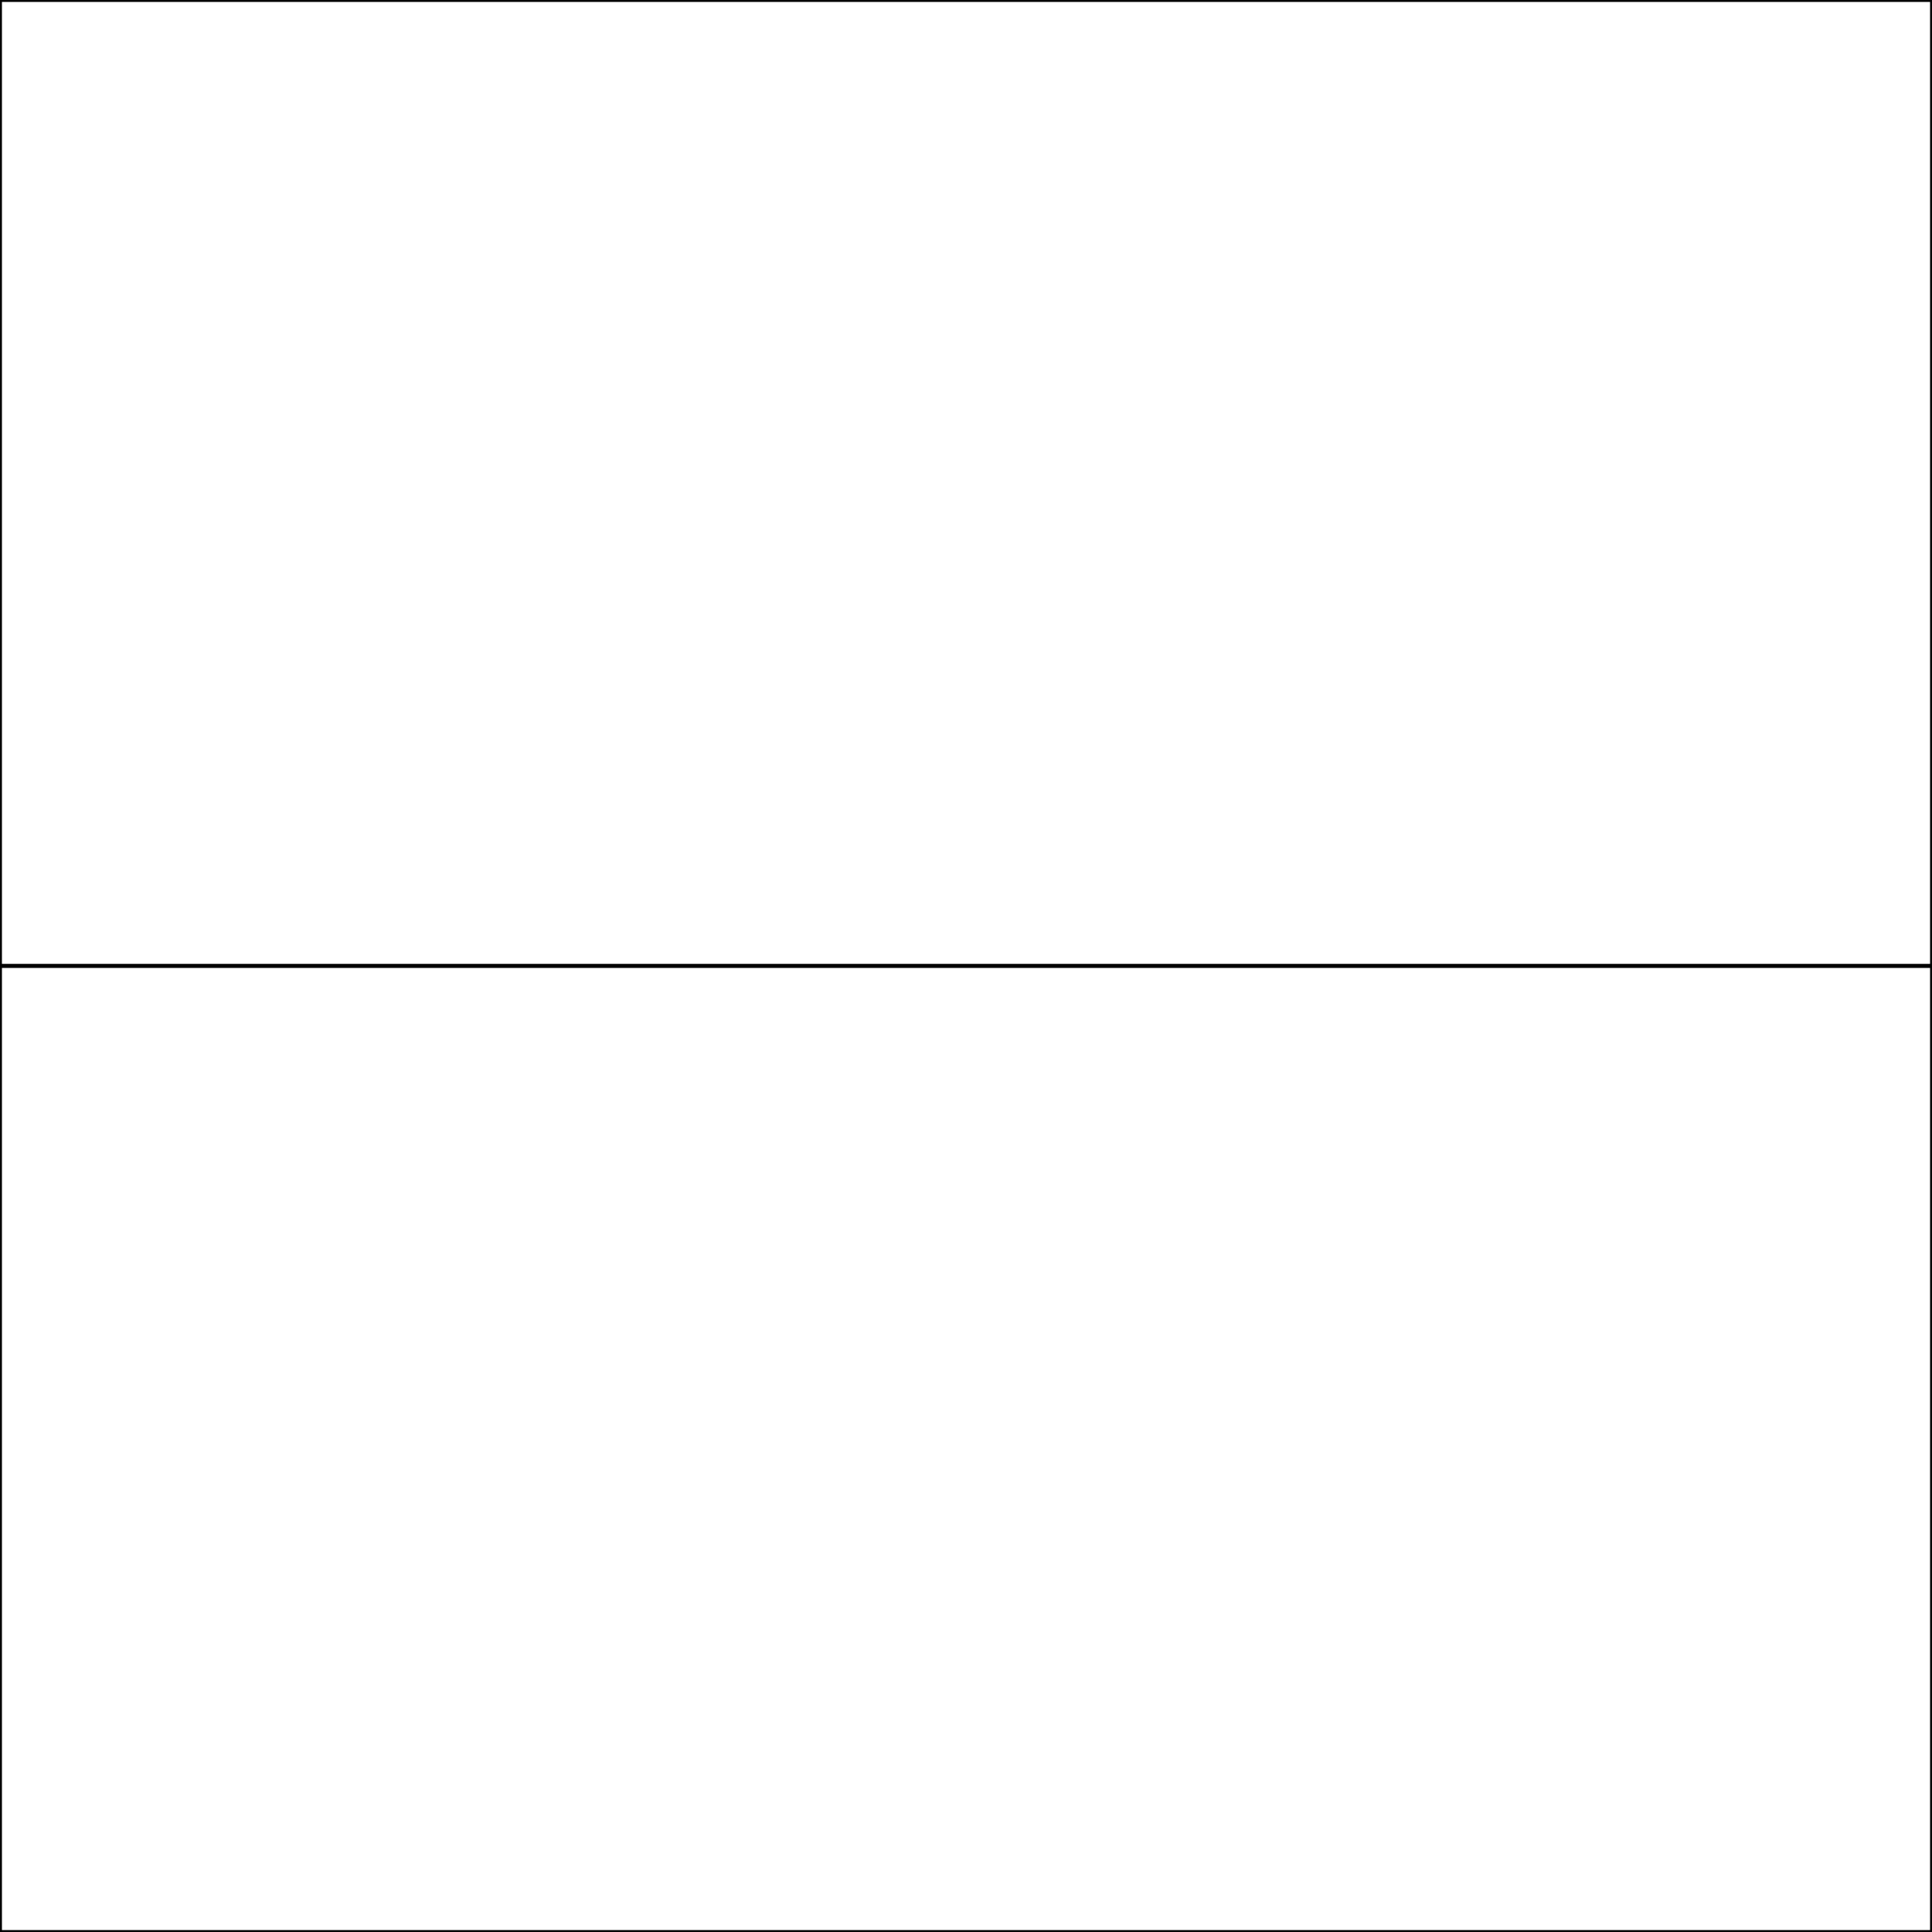
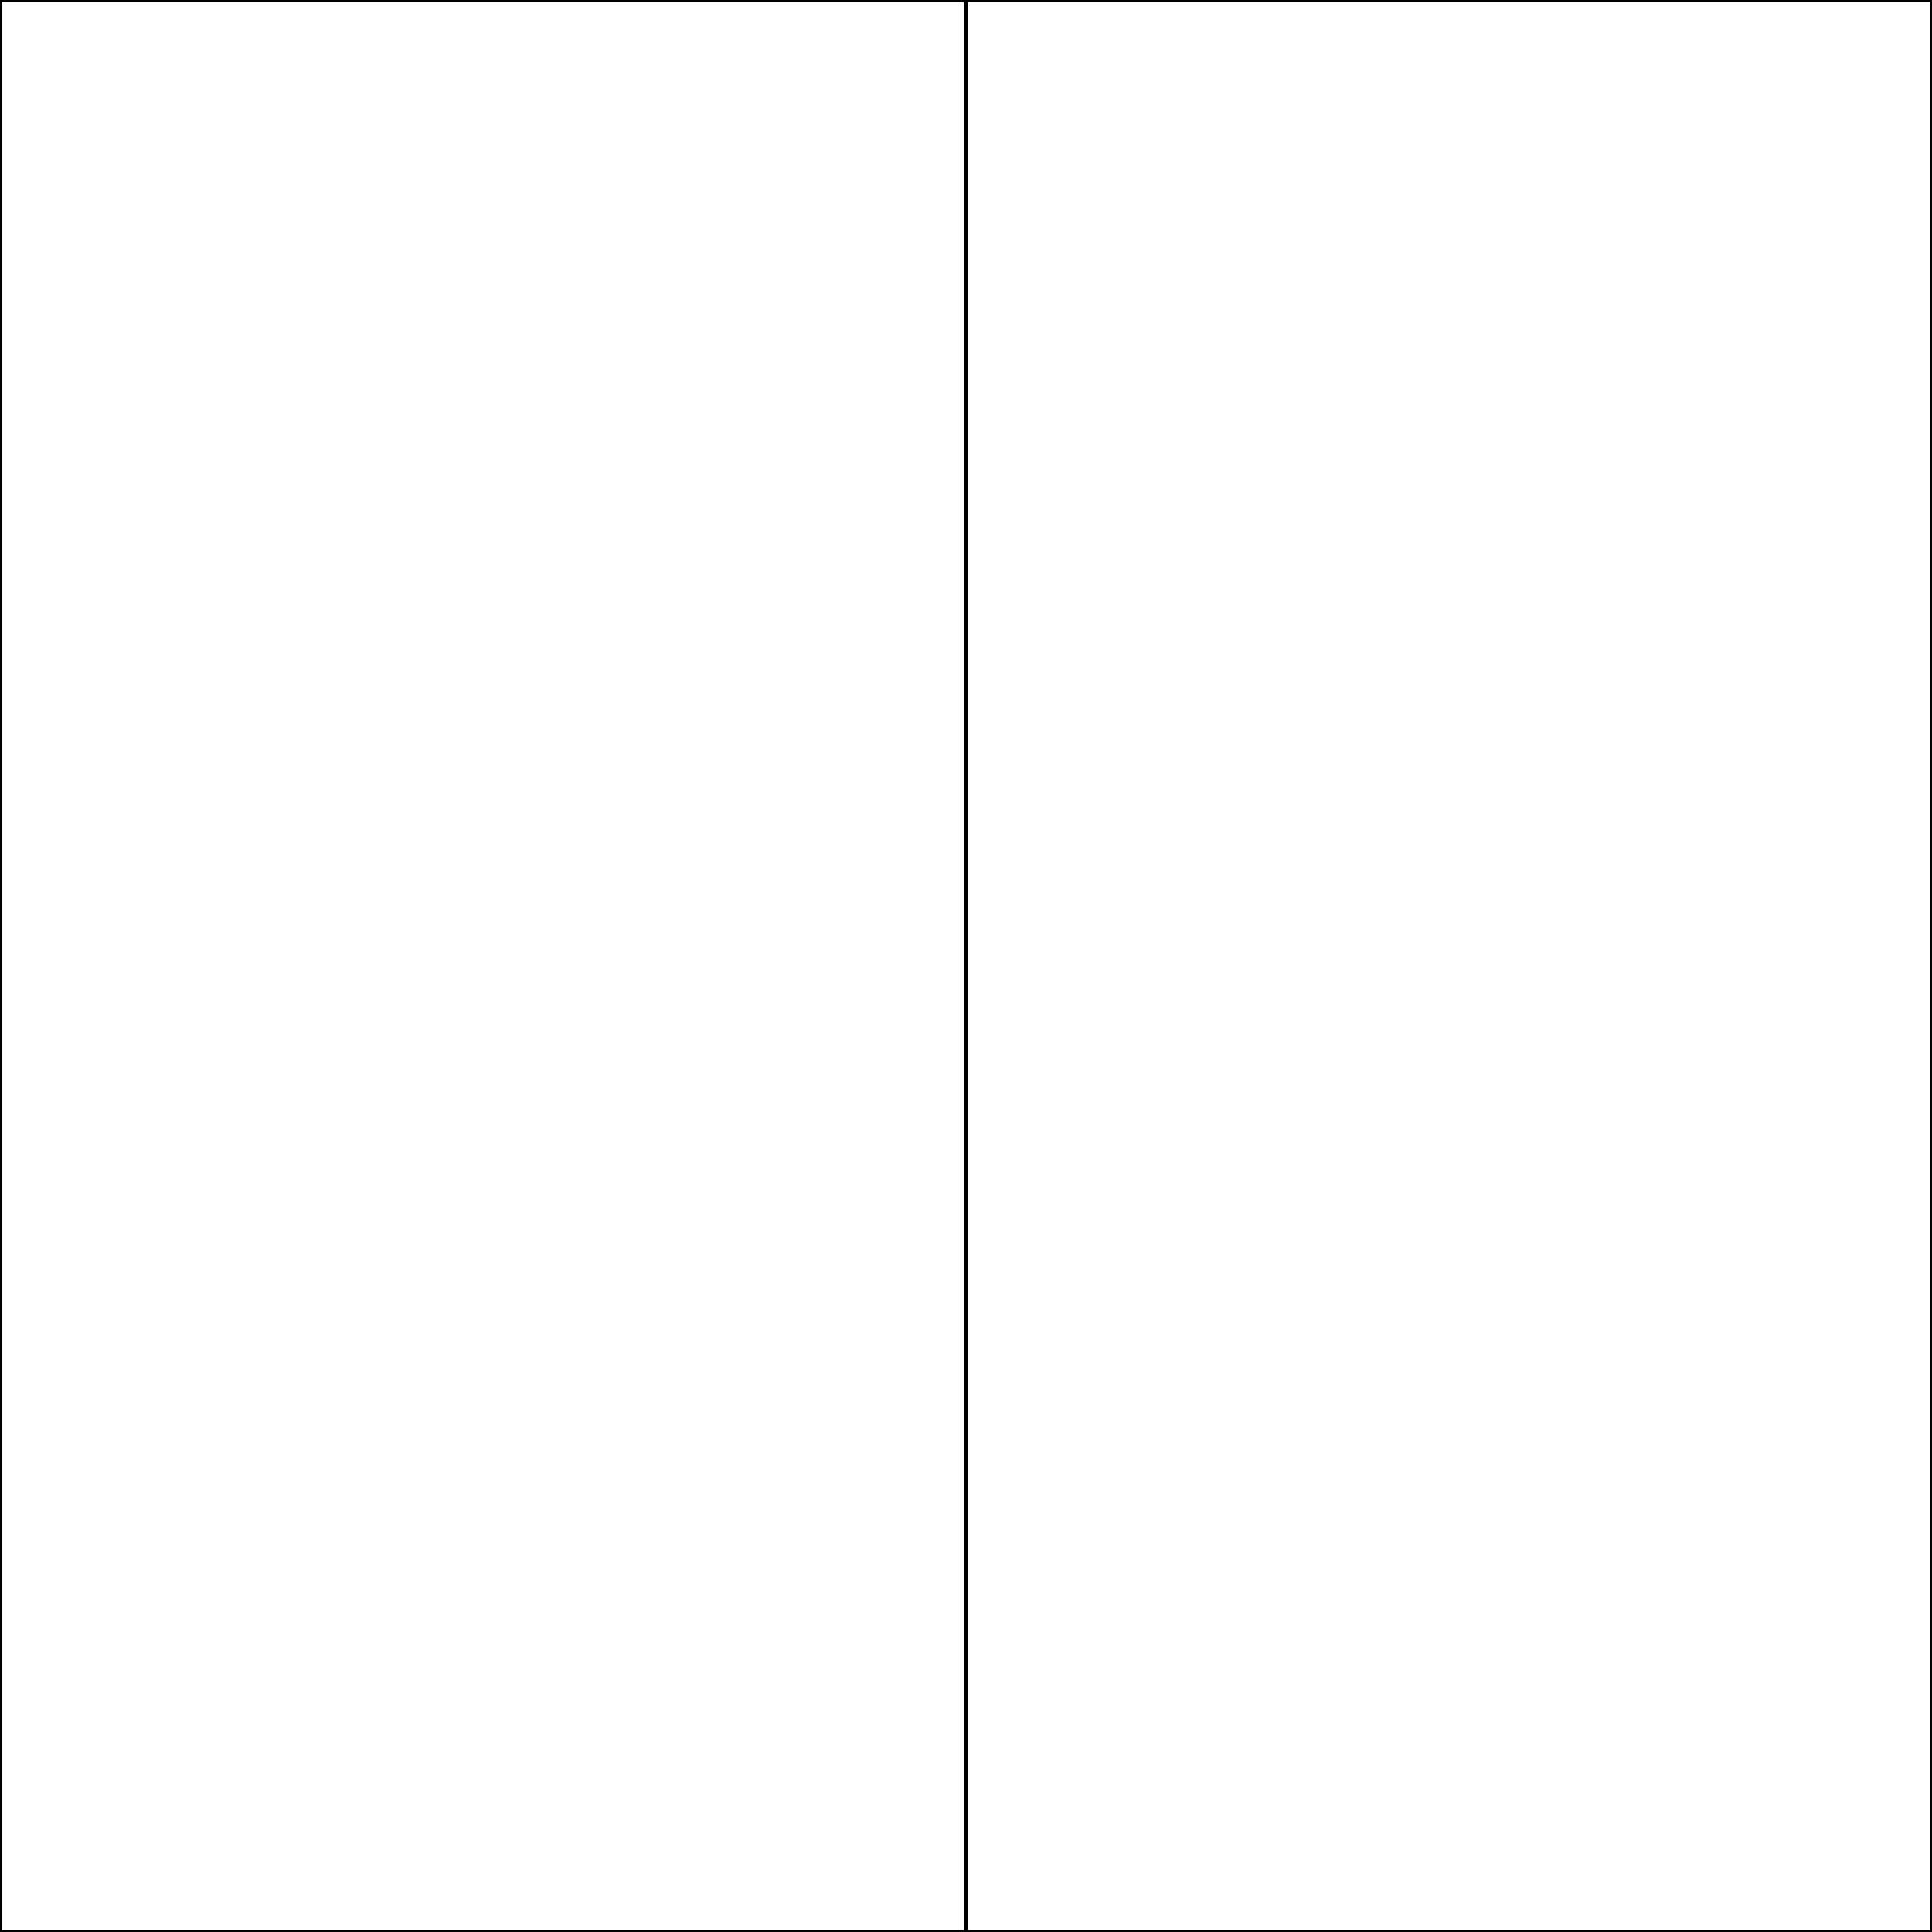
<svg xmlns="http://www.w3.org/2000/svg" width="1000" height="1000" version="1.1">
-   <rect x="0" y="0" width="1000" height="500" style="stroke:black;stroke-width:2;fill:white;" />
-   <rect x="0" y="500" width="1000" height="500" style="stroke:black;stroke-width:2;fill:white;" />
+   <rect x="0" y="0" width="500" height="1000" style="stroke:black;stroke-width:2;fill:white;" />
+   <rect x="500" y="0" width="500" height="1000" style="stroke:black;stroke-width:2;fill:white;" />
</svg>
